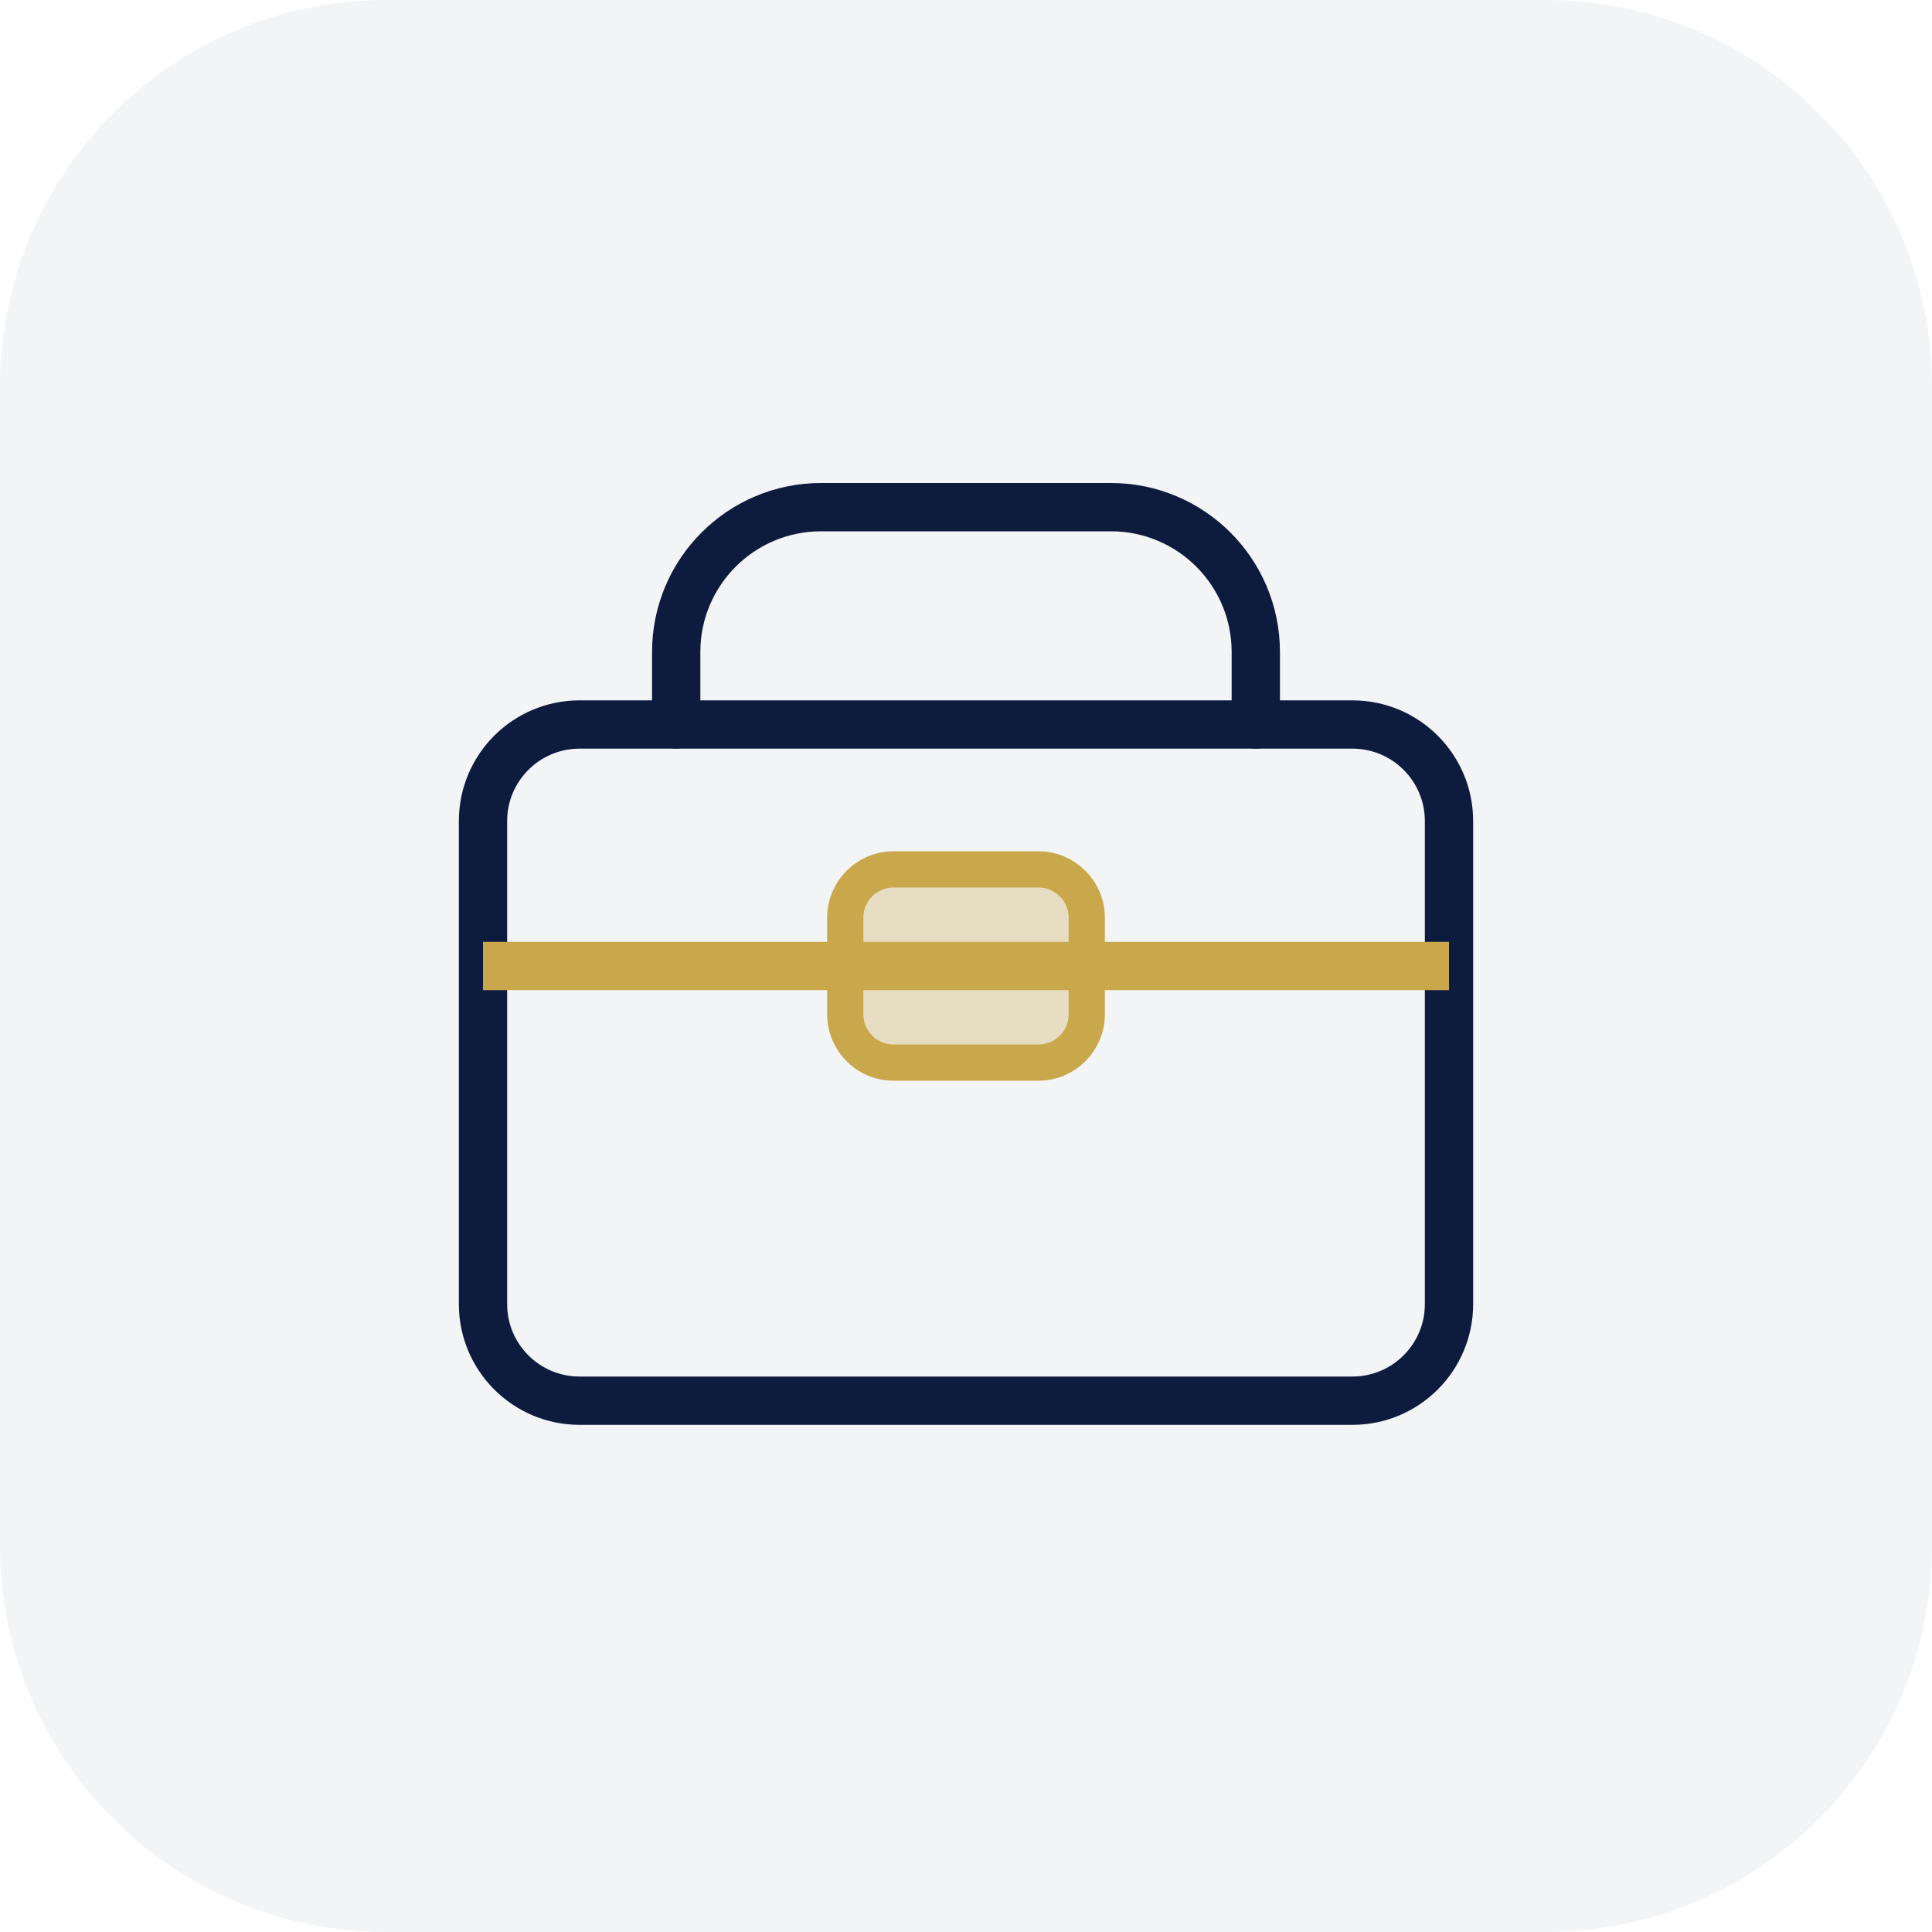
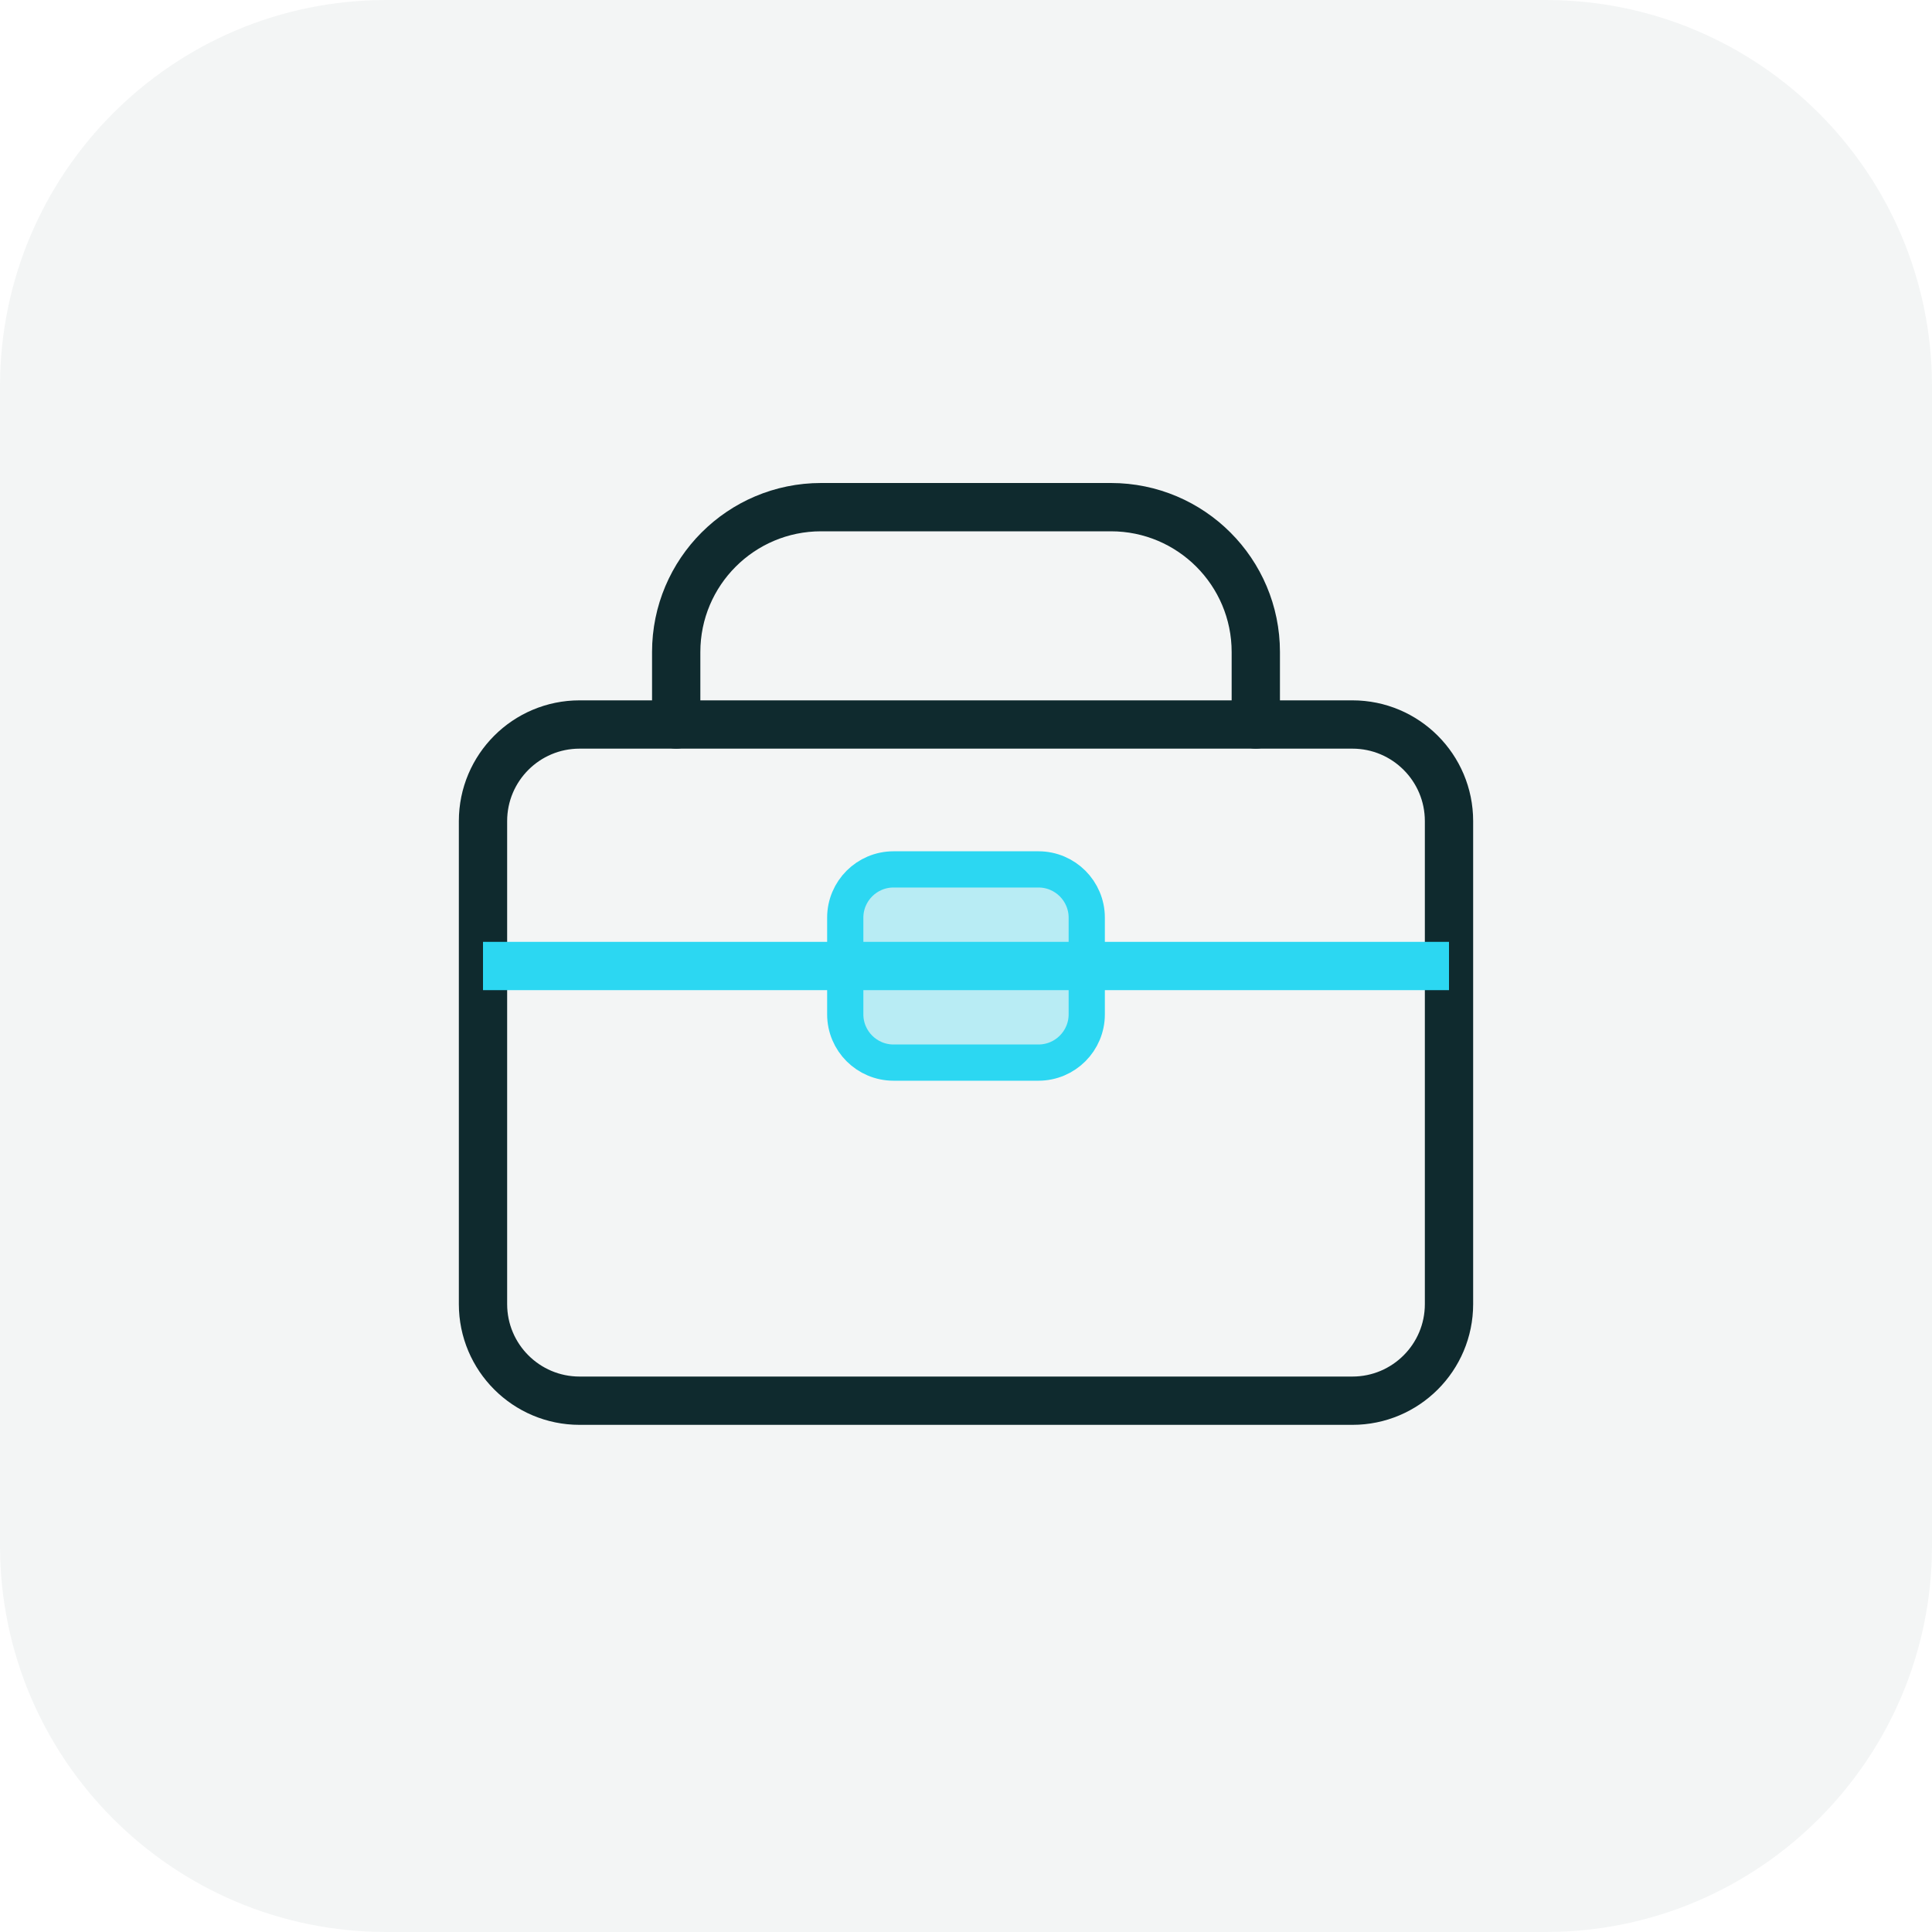
<svg xmlns="http://www.w3.org/2000/svg" viewBox="0 0 80 80" fill="none">
-   <rect width="80" height="80" rx="16" fill="#0D1B3E" fill-opacity="0.05" />
-   <path d="M28 30V27a6 6 0 0 1 6-6h12a6 6 0 0 1 6 6v3" stroke="#0D1B3E" stroke-width="2" stroke-linecap="round" />
-   <rect x="20" y="30" width="40" height="28" rx="4" stroke="#0D1B3E" stroke-width="2" />
-   <path d="M20 40h40" stroke="#C9A84C" stroke-width="2" />
-   <rect x="35" y="36" width="10" height="8" rx="2" fill="#C9A84C" fill-opacity="0.3" stroke="#C9A84C" stroke-width="1.5" />
+   <rect width="80" height="80" rx="16" fill="#0f2a2e" fill-opacity="0.05" />
+   <path d="M28 30V27a6 6 0 0 1 6-6h12a6 6 0 0 1 6 6v3" stroke="#0f2a2e" stroke-width="2" stroke-linecap="round" />
+   <rect x="20" y="30" width="40" height="28" rx="4" stroke="#0f2a2e" stroke-width="2" />
+   <path d="M20 40h40" stroke="#2cd7f2" stroke-width="2" />
+   <rect x="35" y="36" width="10" height="8" rx="2" fill="#2cd7f2" fill-opacity="0.3" stroke="#2cd7f2" stroke-width="1.5" />
</svg>
